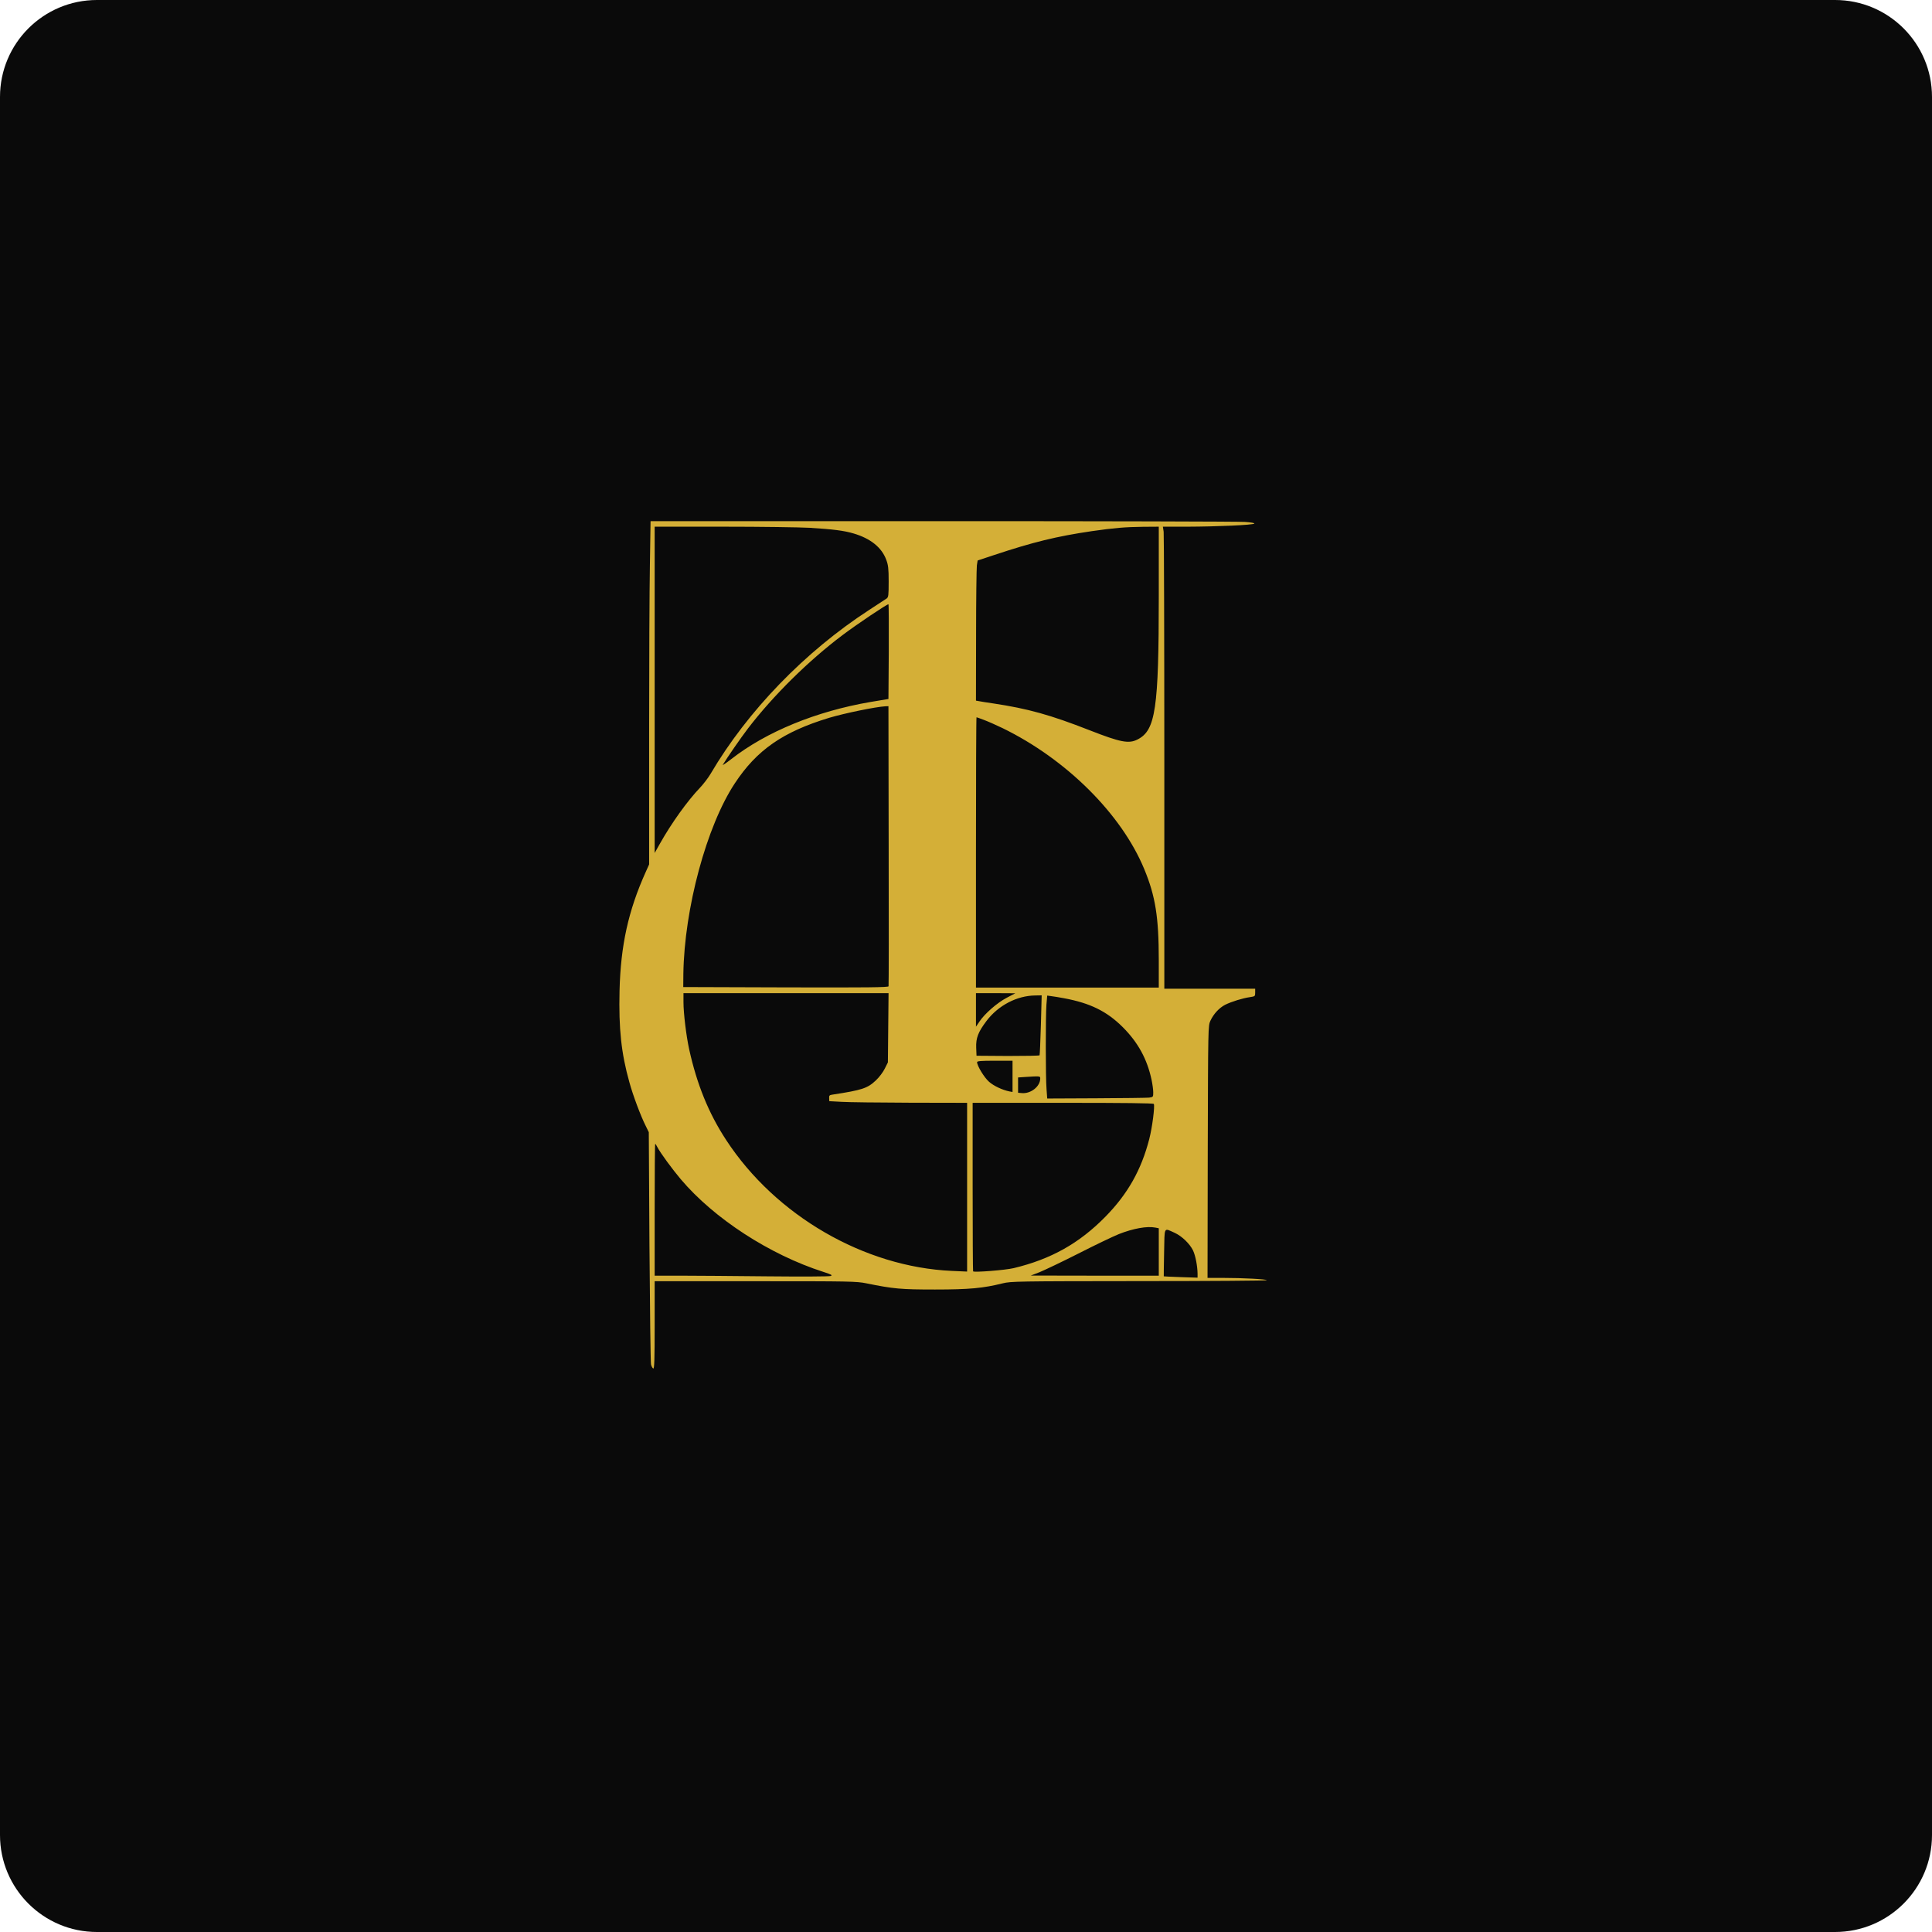
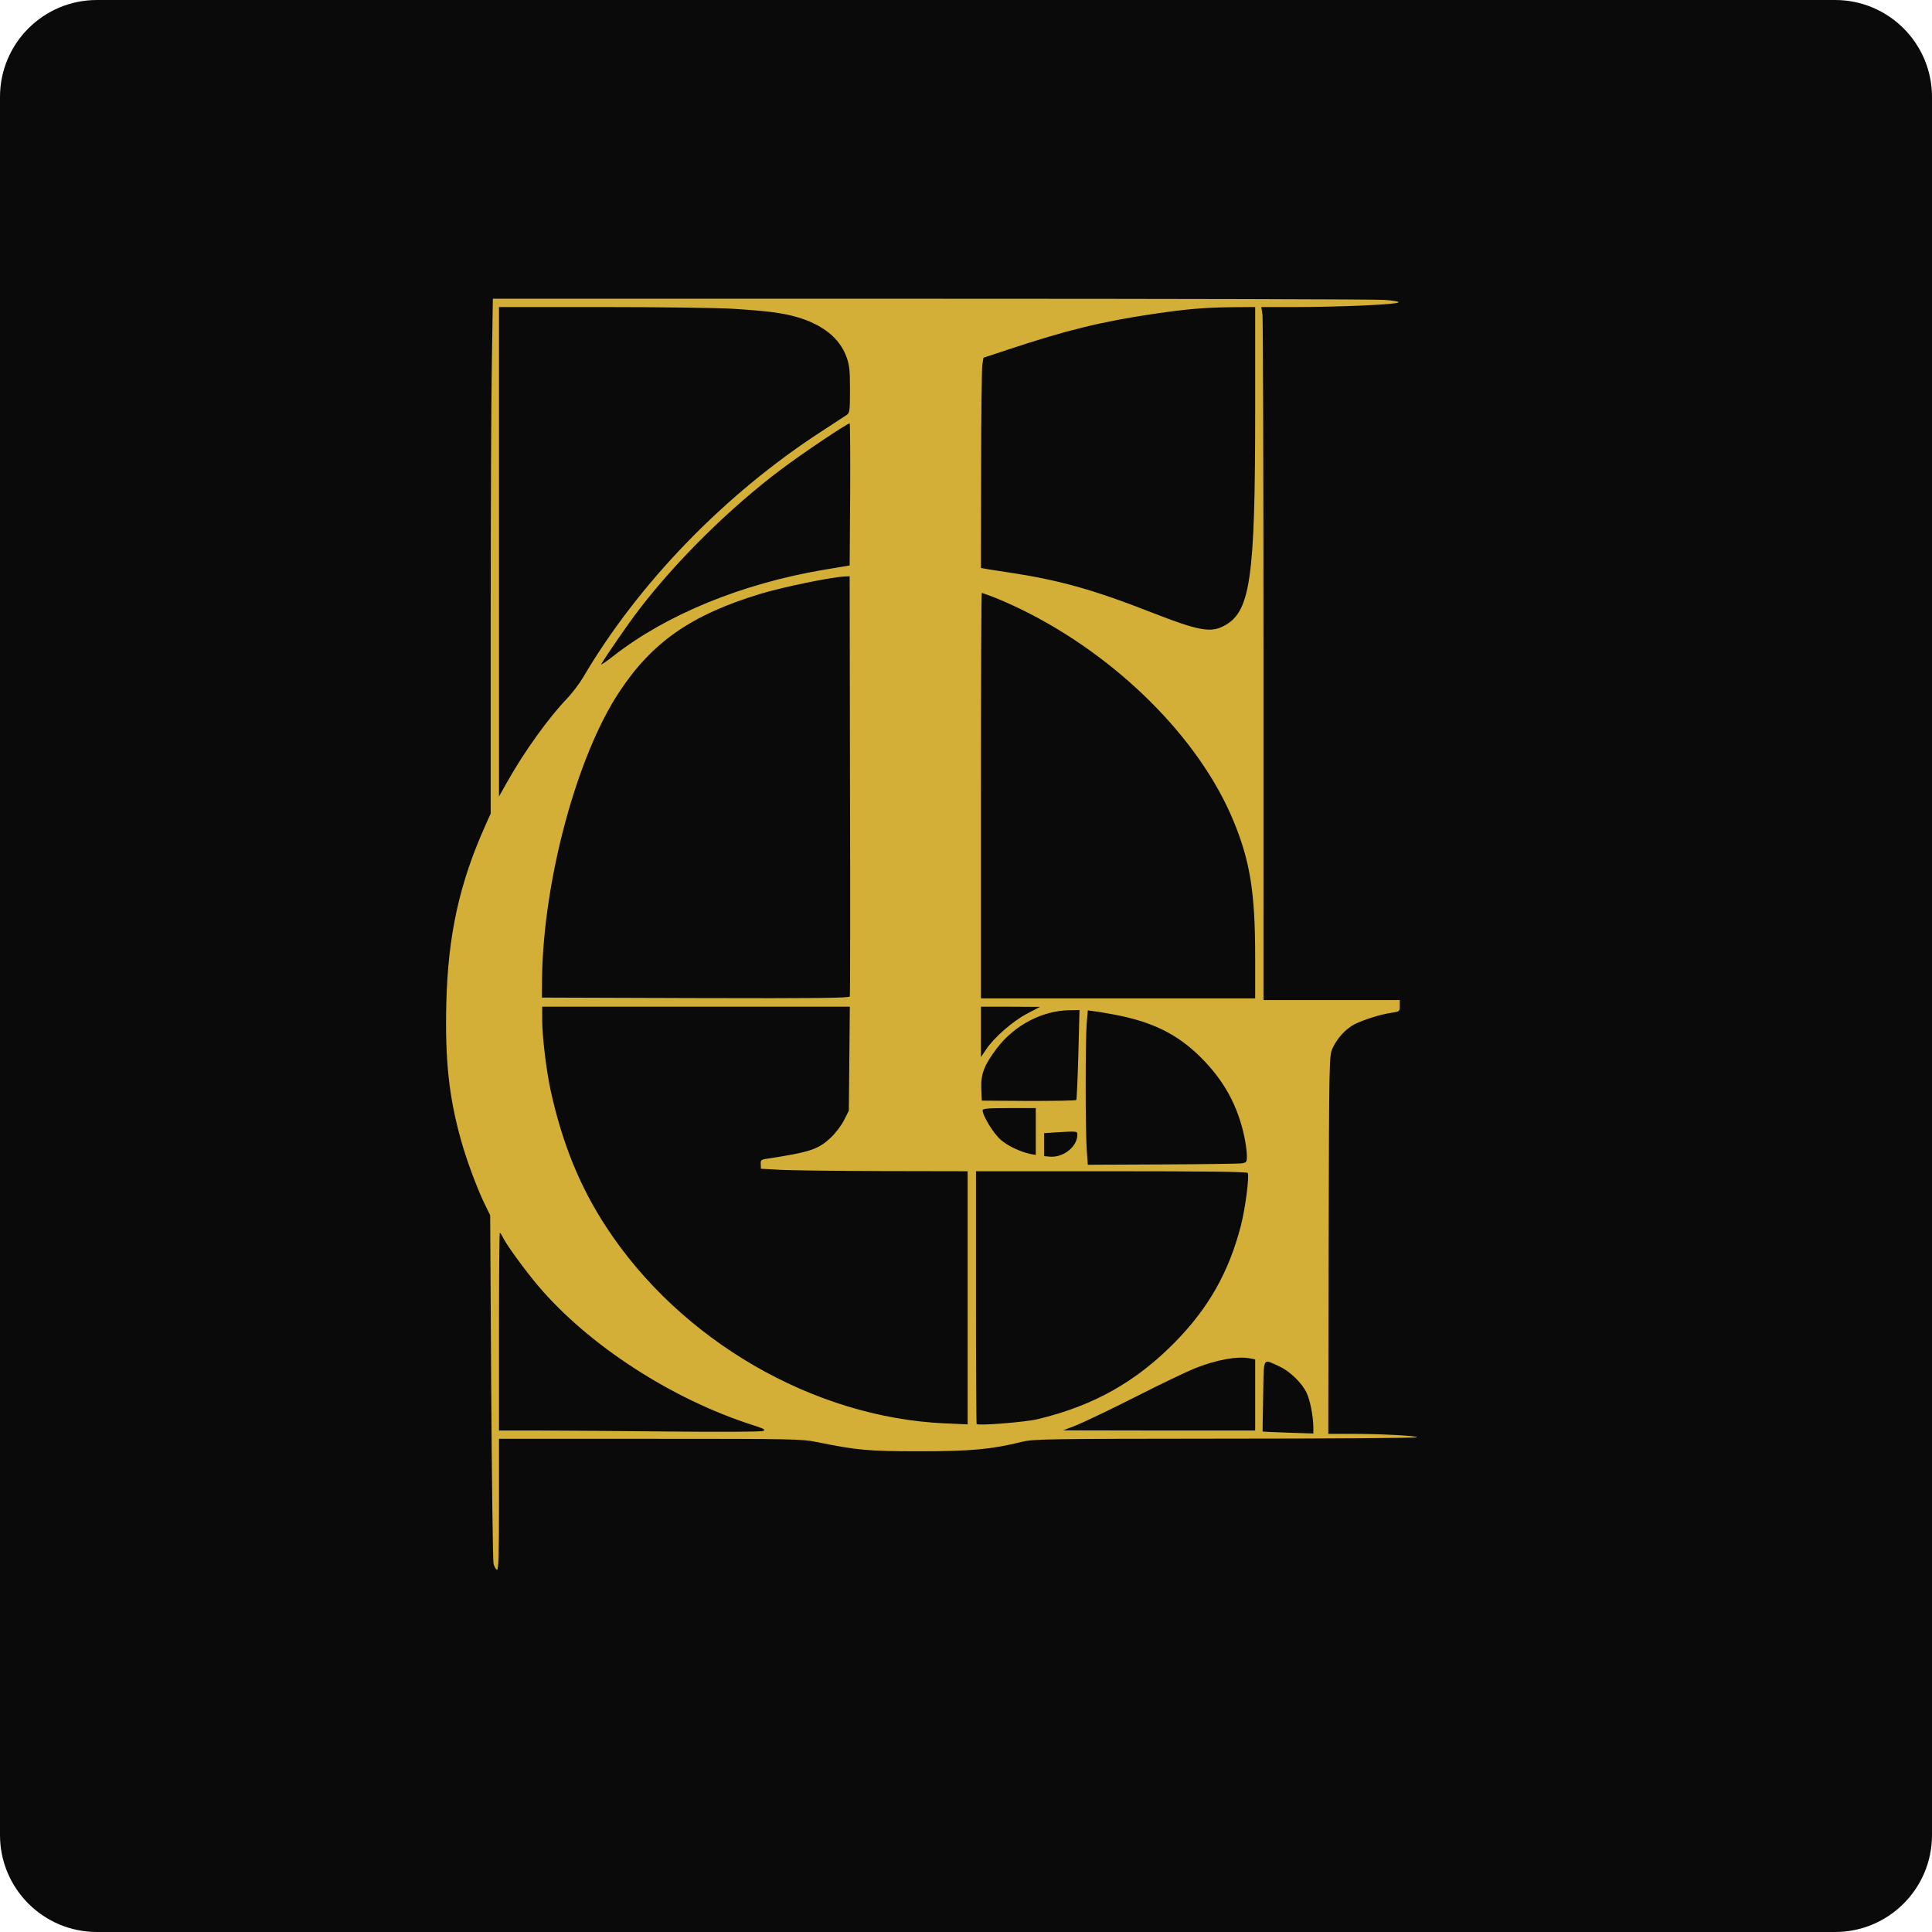
<svg xmlns="http://www.w3.org/2000/svg" version="1.0" width="837pt" height="837pt" viewBox="0 0 837 837" preserveAspectRatio="xMidYMid meet">
  <rect width="837" height="837" rx="42" fill="#0a0a0a" />
-   <g transform="translate(418.5,418.5) scale(0.48) translate(-418.5,-418.5)">
+   <g transform="translate(418.5,418.5) scale(0.72) translate(-418.5,-418.5)">
    <g transform="translate(83.5,0)">
      <g transform="translate(0,837) scale(0.1,-0.1)" fill="#D4AF37" stroke="none">
        <path d="M497 7809 c-4 -216 -7 -913 -7 -1550 l0 -1157 -31 -69 c-157 -349 -226 -662 -236 -1073 -8 -340 15 -562 89 -825 32 -117 102 -304 148 -395 l27 -55 6 -1030 c4 -566 10 -1046 14 -1065 4 -19 14 -36 21 -38 9 -1 12 82 12 393 l0 395 23 0 c12 0 420 0 907 0 832 0 891 -1 980 -19 246 -50 313 -56 620 -56 310 0 435 12 612 56 74 18 126 19 1227 20 633 0 1153 4 1155 8 6 9 -214 21 -401 21 l-133 0 2 1138 c3 1132 3 1137 24 1183 29 62 79 116 133 144 56 28 159 60 224 69 46 7 47 8 47 42 l0 34 -410 0 -410 0 0 2039 c0 1121 -3 2059 -6 2085 l-7 46 219 0 c273 1 593 15 606 28 5 5 -27 11 -84 15 -51 4 -1279 7 -2729 7 l-2636 0 -6 -391z m1443 331 c209 -13 307 -25 395 -51 153 -45 254 -126 295 -237 18 -48 22 -79 22 -197 0 -125 -2 -141 -18 -153 -11 -7 -81 -53 -156 -102 -581 -377 -1099 -912 -1433 -1480 -21 -36 -64 -92 -95 -125 -114 -119 -258 -320 -361 -503 l-49 -87 0 1473 0 1472 618 0 c339 0 691 -5 782 -10z m3150 -617 c0 -1016 -29 -1211 -191 -1293 -79 -41 -153 -27 -434 83 -355 139 -557 195 -870 242 -60 9 -120 18 -132 21 l-23 4 1 588 c0 323 4 607 7 632 l7 45 145 48 c355 118 567 170 887 217 201 29 298 37 461 39 l142 1 0 -627z m-2437 -500 l-3 -428 -162 -27 c-490 -84 -939 -268 -1256 -515 -47 -37 -82 -60 -77 -52 36 60 162 243 228 329 227 296 545 610 852 841 127 96 398 278 415 279 3 0 4 -192 3 -427z m-1 -1750 c2 -692 1 -1264 -1 -1271 -2 -10 -193 -12 -928 -10 l-925 3 1 120 c9 588 209 1332 464 1718 199 302 434 465 852 592 138 41 417 99 507 104 l28 1 2 -1257z m860 1133 c35 -13 110 -46 168 -74 576 -281 1073 -775 1279 -1273 101 -244 131 -434 131 -821 l0 -248 -825 0 -825 0 0 1220 c0 671 2 1220 5 1220 2 0 33 -11 67 -24z m-864 -2778 l-3 -313 -28 -56 c-15 -31 -51 -79 -80 -106 -76 -72 -124 -88 -393 -129 -26 -4 -31 -8 -29 -32 l1 -27 109 -6 c61 -4 341 -7 623 -8 l512 -1 0 -761 0 -762 -137 6 c-791 35 -1592 499 -2038 1182 -158 241 -264 502 -334 820 -26 120 -51 324 -51 424 l0 81 926 0 925 0 -3 -312z m1069 270 c-86 -45 -199 -144 -246 -215 l-31 -46 0 151 0 152 178 0 177 -1 -78 -41z m309 -245 c-4 -147 -10 -271 -12 -274 -2 -4 -131 -6 -286 -6 l-283 2 -3 73 c-3 87 17 140 93 241 106 140 274 228 439 230 l59 1 -7 -267z m209 241 c236 -44 385 -117 529 -260 139 -139 221 -289 261 -477 8 -38 15 -88 15 -112 0 -42 -1 -43 -37 -48 -21 -2 -236 -5 -479 -6 l-441 -2 -6 83 c-9 107 -9 658 -1 765 l7 81 36 -5 c20 -2 72 -11 116 -19z m-465 -705 l0 -141 -28 5 c-64 13 -143 50 -185 88 -42 37 -107 143 -107 176 0 10 33 13 160 13 l160 0 0 -141z m250 -19 c0 -73 -86 -140 -167 -132 l-33 3 0 69 0 69 58 4 c142 9 142 9 142 -13z m1025 -230 c11 -18 -14 -213 -41 -317 -72 -279 -194 -495 -396 -701 -236 -240 -490 -383 -828 -464 -76 -18 -355 -40 -366 -29 -2 2 -4 346 -4 763 l0 758 814 0 c554 0 817 -3 821 -10z m-4480 -391 c27 -52 135 -199 211 -289 301 -355 801 -680 1287 -836 75 -24 84 -30 65 -37 -13 -5 -265 -6 -568 -3 -300 3 -652 6 -782 6 l-238 0 0 595 c0 327 2 595 5 595 2 0 12 -14 20 -31z m4494 -725 l31 -6 0 -214 0 -214 -577 0 -578 1 80 31 c44 18 202 93 350 168 149 76 312 154 364 175 129 51 255 74 330 59z m176 -48 c63 -29 134 -97 164 -158 22 -47 40 -139 41 -210 l0 -36 -152 5 c-84 3 -153 6 -153 7 -1 0 1 97 3 214 5 242 -6 224 97 178z" />
      </g>
    </g>
  </g>
</svg>
